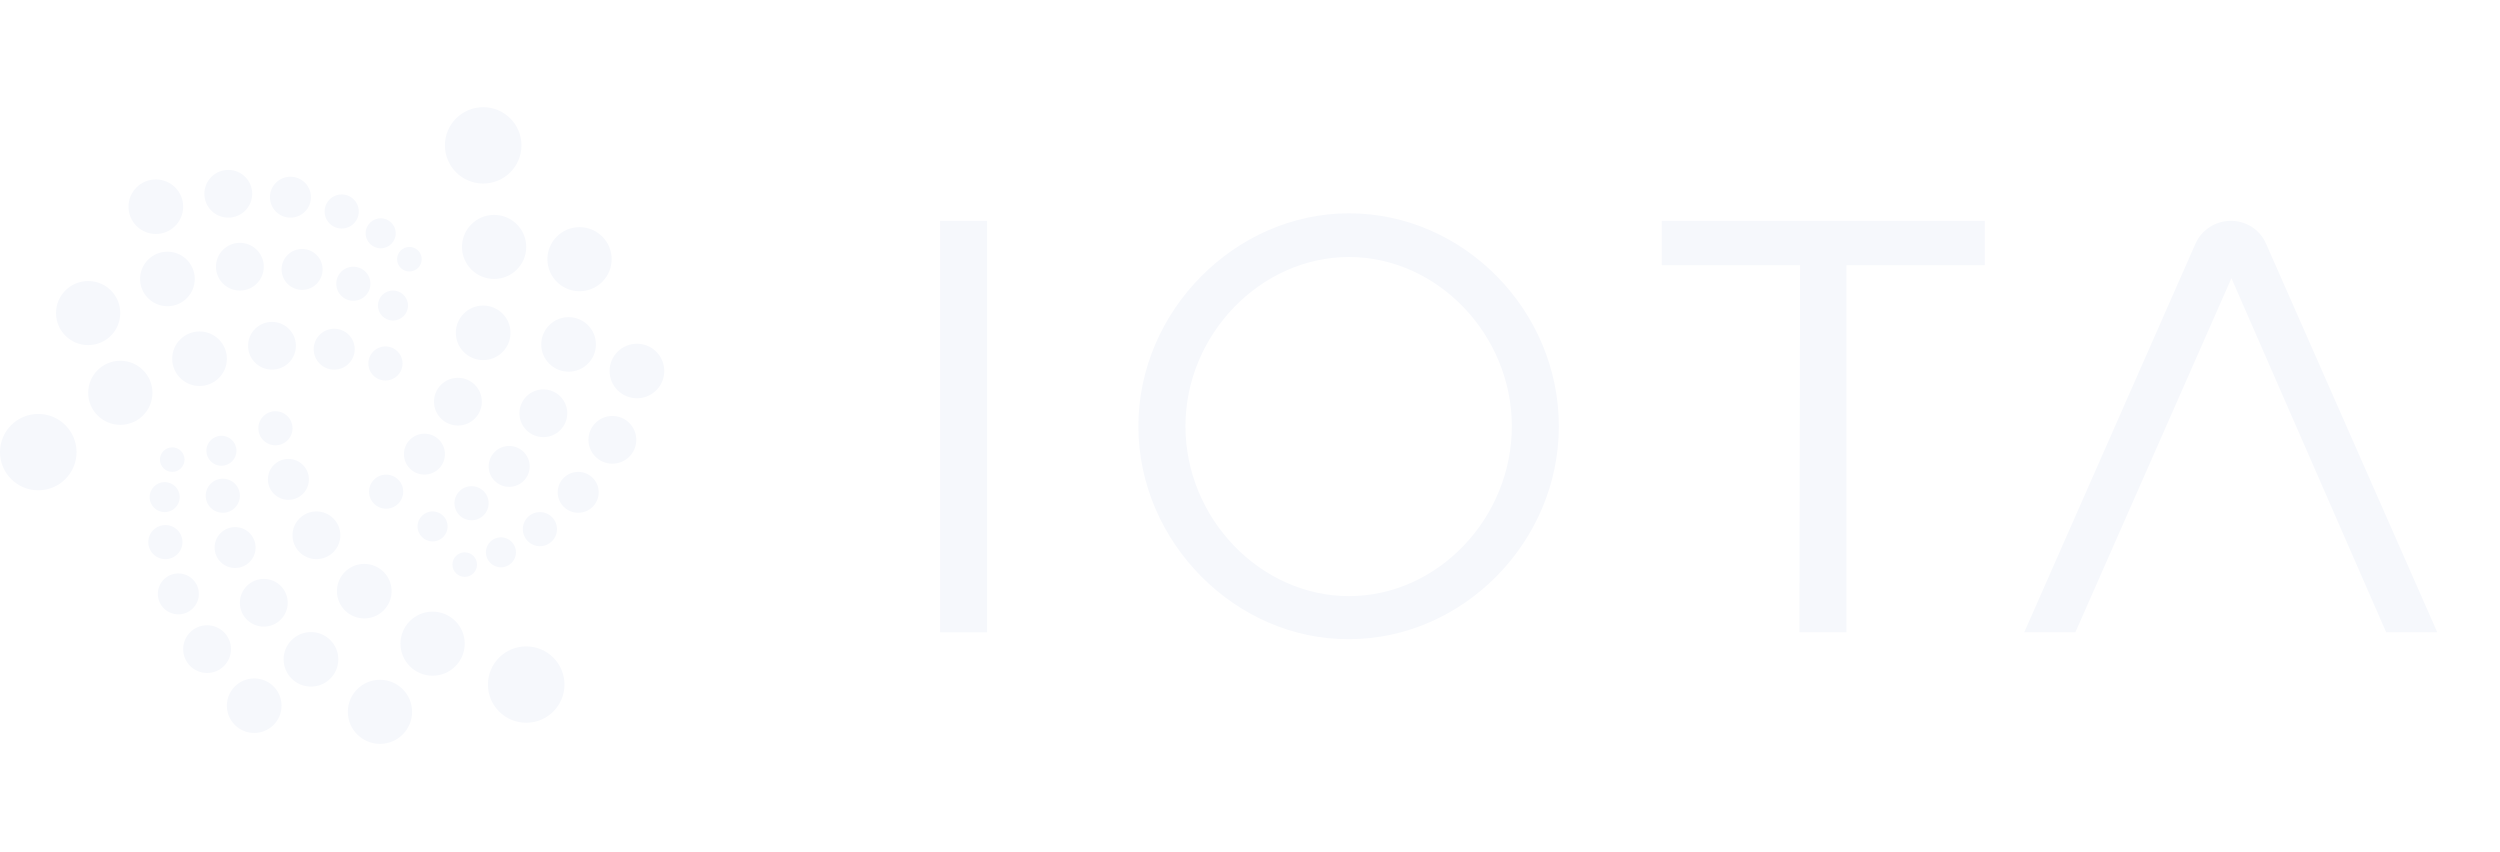
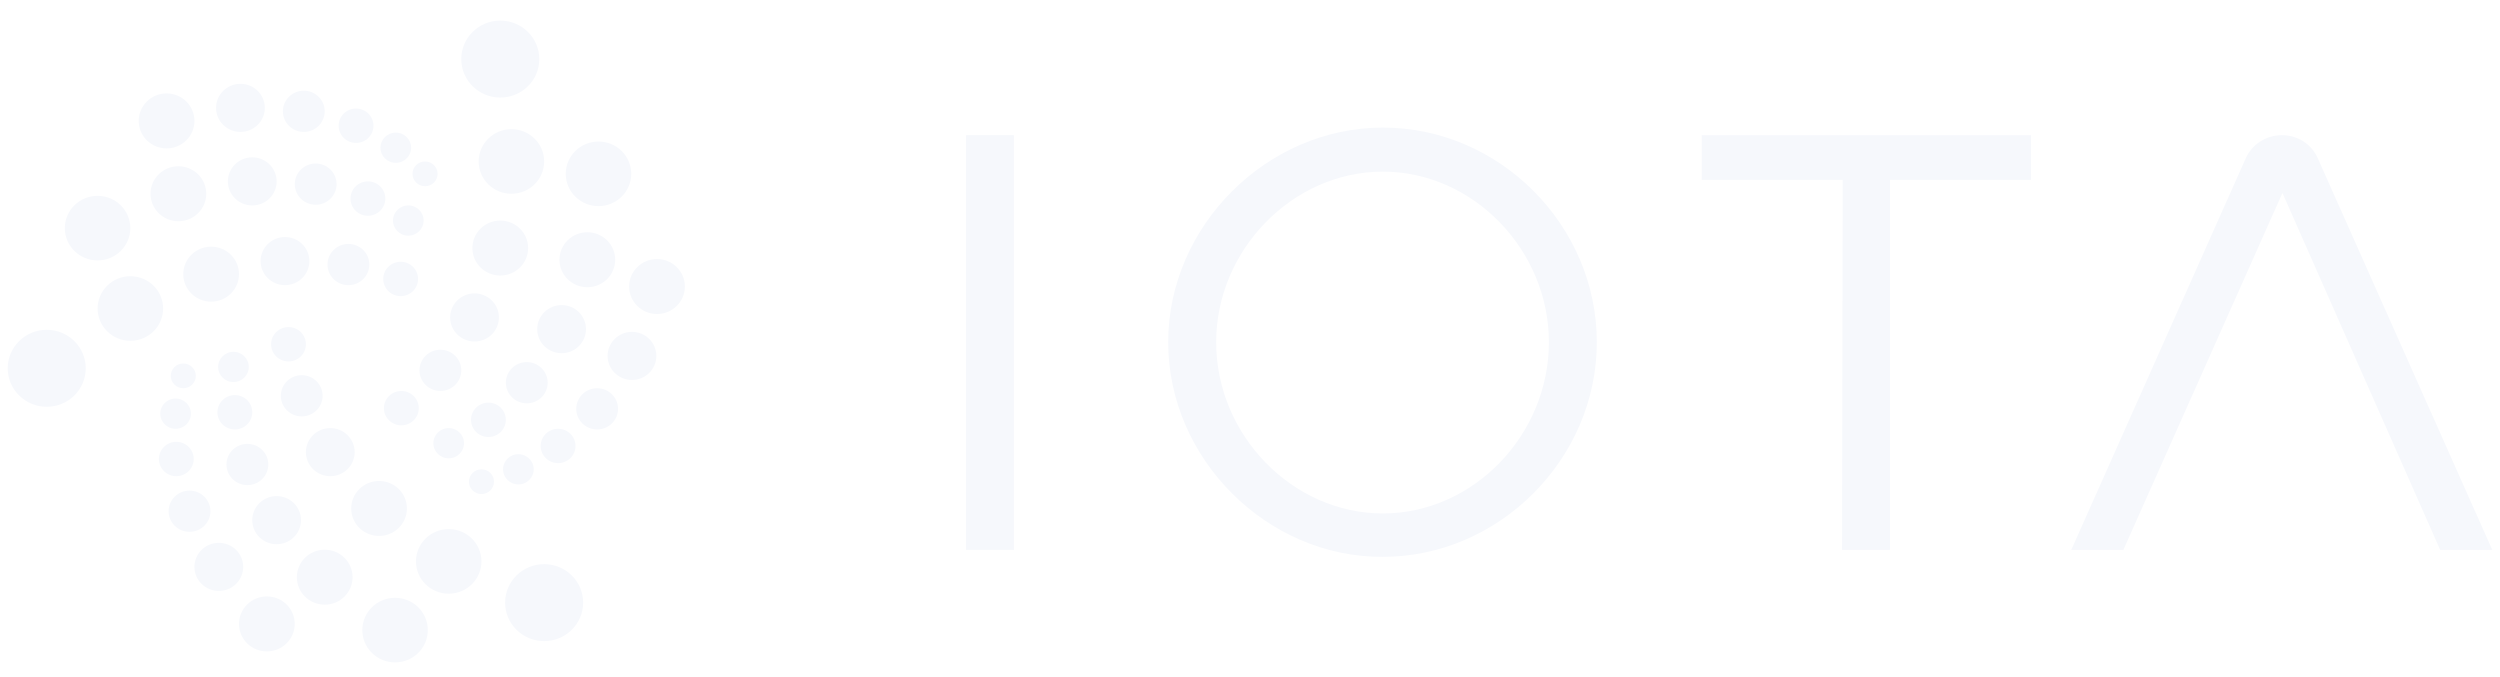
- <svg xmlns="http://www.w3.org/2000/svg" width="470" height="160" viewBox="0 0 470 160" fill="none">
-   <path d="M90.839 34.505C94.813 34.505 98.034 31.292 98.034 27.329C98.034 23.365 94.813 20.152 90.839 20.152C86.865 20.152 83.644 23.365 83.644 27.329C83.644 31.292 86.865 34.505 90.839 34.505Z" fill="#F6F8FC" />
-   <path d="M98.927 135.877C102.9 135.877 106.122 132.663 106.122 128.7C106.122 124.736 102.9 121.523 98.927 121.523C94.953 121.523 91.732 124.736 91.732 128.7C91.732 132.663 94.953 135.877 98.927 135.877Z" fill="#F6F8FC" />
-   <path d="M92.893 52.446C96.228 52.446 98.931 49.749 98.931 46.423C98.931 43.096 96.228 40.399 92.893 40.399C89.558 40.399 86.854 43.096 86.854 46.423C86.854 49.749 89.558 52.446 92.893 52.446Z" fill="#F6F8FC" />
-   <path d="M108.951 54.751C112.287 54.751 114.99 52.055 114.99 48.728C114.99 45.402 112.287 42.705 108.951 42.705C105.616 42.705 102.913 45.402 102.913 48.728C102.913 52.055 105.616 54.751 108.951 54.751Z" fill="#F6F8FC" />
-   <path d="M90.835 67.698C93.673 67.698 95.974 65.403 95.974 62.572C95.974 59.741 93.673 57.446 90.835 57.446C87.996 57.446 85.695 59.741 85.695 62.572C85.695 65.403 87.996 67.698 90.835 67.698Z" fill="#F6F8FC" />
-   <path d="M106.894 69.877C109.732 69.877 112.033 67.582 112.033 64.751C112.033 61.92 109.732 59.625 106.894 59.625C104.055 59.625 101.754 61.92 101.754 64.751C101.754 67.582 104.055 69.877 106.894 69.877Z" fill="#F6F8FC" />
-   <path d="M119.743 74.873C122.581 74.873 124.882 72.578 124.882 69.747C124.882 66.916 122.581 64.621 119.743 64.621C116.904 64.621 114.603 66.916 114.603 69.747C114.603 72.578 116.904 74.873 119.743 74.873Z" fill="#F6F8FC" />
-   <path d="M102.148 82.179C104.632 82.179 106.645 80.171 106.645 77.693C106.645 75.216 104.632 73.208 102.148 73.208C99.665 73.208 97.651 75.216 97.651 77.693C97.651 80.171 99.665 82.179 102.148 82.179Z" fill="#F6F8FC" />
-   <path d="M86.089 80C88.573 80 90.586 77.992 90.586 75.515C90.586 73.037 88.573 71.029 86.089 71.029C83.606 71.029 81.592 73.037 81.592 75.515C81.592 77.992 83.606 80 86.089 80Z" fill="#F6F8FC" />
-   <path d="M115.126 87.174C117.609 87.174 119.623 85.166 119.623 82.689C119.623 80.211 117.609 78.203 115.126 78.203C112.642 78.203 110.629 80.211 110.629 82.689C110.629 85.166 112.642 87.174 115.126 87.174Z" fill="#F6F8FC" />
-   <path d="M95.724 91.531C97.853 91.531 99.579 89.81 99.579 87.686C99.579 85.563 97.853 83.842 95.724 83.842C93.595 83.842 91.87 85.563 91.87 87.686C91.87 89.81 93.595 91.531 95.724 91.531Z" fill="#F6F8FC" />
-   <path d="M108.702 96.403C110.831 96.403 112.556 94.682 112.556 92.558C112.556 90.435 110.831 88.714 108.702 88.714C106.573 88.714 104.847 90.435 104.847 92.558C104.847 94.682 106.573 96.403 108.702 96.403Z" fill="#F6F8FC" />
-   <path d="M79.793 89.224C81.921 89.224 83.647 87.503 83.647 85.38C83.647 83.256 81.921 81.535 79.793 81.535C77.664 81.535 75.938 83.256 75.938 85.38C75.938 87.503 77.664 89.224 79.793 89.224Z" fill="#F6F8FC" />
-   <path d="M88.651 97.811C90.425 97.811 91.863 96.377 91.863 94.607C91.863 92.838 90.425 91.403 88.651 91.403C86.877 91.403 85.439 92.838 85.439 94.607C85.439 96.377 86.877 97.811 88.651 97.811Z" fill="#F6F8FC" />
-   <path d="M94.176 106.655C95.737 106.655 97.003 105.393 97.003 103.836C97.003 102.279 95.737 101.017 94.176 101.017C92.615 101.017 91.35 102.279 91.35 103.836C91.35 105.393 92.615 106.655 94.176 106.655Z" fill="#F6F8FC" />
-   <path d="M87.37 108.451C88.647 108.451 89.682 107.419 89.682 106.145C89.682 104.871 88.647 103.838 87.37 103.838C86.092 103.838 85.057 104.871 85.057 106.145C85.057 107.419 86.092 108.451 87.37 108.451Z" fill="#F6F8FC" />
-   <path d="M81.326 101.787C82.887 101.787 84.152 100.525 84.152 98.968C84.152 97.411 82.887 96.148 81.326 96.148C79.765 96.148 78.499 97.411 78.499 98.968C78.499 100.525 79.765 101.787 81.326 101.787Z" fill="#F6F8FC" />
-   <path d="M72.592 95.637C74.366 95.637 75.804 94.203 75.804 92.433C75.804 90.664 74.366 89.23 72.592 89.23C70.818 89.23 69.38 90.664 69.38 92.433C69.38 94.203 70.818 95.637 72.592 95.637Z" fill="#F6F8FC" />
-   <path d="M72.465 71.538C74.239 71.538 75.677 70.104 75.677 68.335C75.677 66.565 74.239 65.131 72.465 65.131C70.691 65.131 69.253 66.565 69.253 68.335C69.253 70.104 70.691 71.538 72.465 71.538Z" fill="#F6F8FC" />
-   <path d="M73.876 60.263C75.437 60.263 76.703 59.001 76.703 57.443C76.703 55.886 75.437 54.624 73.876 54.624C72.315 54.624 71.05 55.886 71.05 57.443C71.05 59.001 72.315 60.263 73.876 60.263Z" fill="#F6F8FC" />
-   <path d="M76.965 51.038C78.242 51.038 79.278 50.006 79.278 48.732C79.278 47.458 78.242 46.425 76.965 46.425C75.688 46.425 74.652 47.458 74.652 48.732C74.652 50.006 75.688 51.038 76.965 51.038Z" fill="#F6F8FC" />
-   <path d="M71.57 46.681C73.131 46.681 74.397 45.418 74.397 43.861C74.397 42.304 73.131 41.042 71.57 41.042C70.009 41.042 68.743 42.304 68.743 43.861C68.743 45.418 70.009 46.681 71.57 46.681Z" fill="#F6F8FC" />
-   <path d="M101.502 102.684C103.276 102.684 104.714 101.25 104.714 99.48C104.714 97.711 103.276 96.276 101.502 96.276C99.728 96.276 98.29 97.711 98.29 99.48C98.29 101.25 99.728 102.684 101.502 102.684Z" fill="#F6F8FC" />
-   <path d="M64.239 42.964C66.013 42.964 67.451 41.53 67.451 39.761C67.451 37.991 66.013 36.557 64.239 36.557C62.465 36.557 61.027 37.991 61.027 39.761C61.027 41.53 62.465 42.964 64.239 42.964Z" fill="#F6F8FC" />
-   <path d="M66.429 56.547C68.203 56.547 69.641 55.113 69.641 53.343C69.641 51.574 68.203 50.14 66.429 50.14C64.655 50.14 63.217 51.574 63.217 53.343C63.217 55.113 64.655 56.547 66.429 56.547Z" fill="#F6F8FC" />
-   <path d="M62.83 69.493C64.959 69.493 66.685 67.772 66.685 65.648C66.685 63.525 64.959 61.804 62.83 61.804C60.701 61.804 58.975 63.525 58.975 65.648C58.975 67.772 60.701 69.493 62.83 69.493Z" fill="#F6F8FC" />
-   <path d="M51.133 69.489C53.617 69.489 55.63 67.481 55.63 65.004C55.63 62.527 53.617 60.519 51.133 60.519C48.65 60.519 46.636 62.527 46.636 65.004C46.636 67.481 48.65 69.489 51.133 69.489Z" fill="#F6F8FC" />
-   <path d="M37.513 72.567C40.352 72.567 42.653 70.272 42.653 67.441C42.653 64.609 40.352 62.315 37.513 62.315C34.675 62.315 32.374 64.609 32.374 67.441C32.374 70.272 34.675 72.567 37.513 72.567Z" fill="#F6F8FC" />
-   <path d="M22.619 79.871C25.954 79.871 28.658 77.174 28.658 73.847C28.658 70.521 25.954 67.824 22.619 67.824C19.284 67.824 16.58 70.521 16.58 73.847C16.58 77.174 19.284 79.871 22.619 79.871Z" fill="#F6F8FC" />
-   <path d="M7.195 92.174C11.169 92.174 14.39 88.961 14.39 84.998C14.39 81.034 11.169 77.821 7.195 77.821C3.221 77.821 0 81.034 0 84.998C0 88.961 3.221 92.174 7.195 92.174Z" fill="#F6F8FC" />
-   <path d="M16.571 64.88C19.906 64.88 22.61 62.184 22.61 58.857C22.61 55.531 19.906 52.834 16.571 52.834C13.236 52.834 10.532 55.531 10.532 58.857C10.532 62.184 13.236 64.88 16.571 64.88Z" fill="#F6F8FC" />
-   <path d="M31.476 57.571C34.314 57.571 36.615 55.276 36.615 52.444C36.615 49.613 34.314 47.318 31.476 47.318C28.637 47.318 26.336 49.613 26.336 52.444C26.336 55.276 28.637 57.571 31.476 57.571Z" fill="#F6F8FC" />
-   <path d="M29.297 43.987C32.135 43.987 34.436 41.692 34.436 38.861C34.436 36.029 32.135 33.734 29.297 33.734C26.458 33.734 24.157 36.029 24.157 38.861C24.157 41.692 26.458 43.987 29.297 43.987Z" fill="#F6F8FC" />
-   <path d="M42.918 40.915C45.401 40.915 47.415 38.907 47.415 36.43C47.415 33.953 45.401 31.944 42.918 31.944C40.434 31.944 38.421 33.953 38.421 36.43C38.421 38.907 40.434 40.915 42.918 40.915Z" fill="#F6F8FC" />
-   <path d="M54.604 40.915C56.733 40.915 58.459 39.194 58.459 37.07C58.459 34.947 56.733 33.226 54.604 33.226C52.475 33.226 50.75 34.947 50.75 37.07C50.75 39.194 52.475 40.915 54.604 40.915Z" fill="#F6F8FC" />
-   <path d="M56.794 54.497C58.922 54.497 60.648 52.776 60.648 50.652C60.648 48.529 58.922 46.808 56.794 46.808C54.665 46.808 52.939 48.529 52.939 50.652C52.939 52.776 54.665 54.497 56.794 54.497Z" fill="#F6F8FC" />
-   <path d="M45.097 54.625C47.58 54.625 49.594 52.617 49.594 50.14C49.594 47.663 47.58 45.654 45.097 45.654C42.613 45.654 40.6 47.663 40.6 50.14C40.6 52.617 42.613 54.625 45.097 54.625Z" fill="#F6F8FC" />
-   <path d="M32.38 88.715C33.658 88.715 34.693 87.682 34.693 86.408C34.693 85.134 33.658 84.102 32.38 84.102C31.103 84.102 30.068 85.134 30.068 86.408C30.068 87.682 31.103 88.715 32.38 88.715Z" fill="#F6F8FC" />
-   <path d="M41.63 87.563C43.191 87.563 44.456 86.3 44.456 84.743C44.456 83.186 43.191 81.924 41.63 81.924C40.069 81.924 38.803 83.186 38.803 84.743C38.803 86.3 40.069 87.563 41.63 87.563Z" fill="#F6F8FC" />
-   <path d="M51.783 83.718C53.557 83.718 54.995 82.284 54.995 80.514C54.995 78.745 53.557 77.311 51.783 77.311C50.009 77.311 48.571 78.745 48.571 80.514C48.571 82.284 50.009 83.718 51.783 83.718Z" fill="#F6F8FC" />
-   <path d="M54.221 93.969C56.349 93.969 58.075 92.248 58.075 90.125C58.075 88.002 56.349 86.28 54.221 86.28C52.092 86.28 50.366 88.002 50.366 90.125C50.366 92.248 52.092 93.969 54.221 93.969Z" fill="#F6F8FC" />
-   <path d="M41.888 96.403C43.662 96.403 45.1 94.968 45.1 93.199C45.1 91.43 43.662 89.995 41.888 89.995C40.114 89.995 38.676 91.43 38.676 93.199C38.676 94.968 40.114 96.403 41.888 96.403Z" fill="#F6F8FC" />
-   <path d="M30.96 96.277C32.521 96.277 33.786 95.015 33.786 93.458C33.786 91.901 32.521 90.639 30.96 90.639C29.399 90.639 28.133 91.901 28.133 93.458C28.133 95.015 29.399 96.277 30.96 96.277Z" fill="#F6F8FC" />
-   <path d="M31.09 105.119C32.864 105.119 34.303 103.684 34.303 101.915C34.303 100.145 32.864 98.711 31.09 98.711C29.316 98.711 27.878 100.145 27.878 101.915C27.878 103.684 29.316 105.119 31.09 105.119Z" fill="#F6F8FC" />
-   <path d="M44.2 106.782C46.328 106.782 48.054 105.061 48.054 102.937C48.054 100.814 46.328 99.093 44.2 99.093C42.071 99.093 40.345 100.814 40.345 102.937C40.345 105.061 42.071 106.782 44.2 106.782Z" fill="#F6F8FC" />
-   <path d="M59.488 105.119C61.971 105.119 63.985 103.111 63.985 100.634C63.985 98.157 61.971 96.148 59.488 96.148C57.004 96.148 54.991 98.157 54.991 100.634C54.991 103.111 57.004 105.119 59.488 105.119Z" fill="#F6F8FC" />
-   <path d="M68.483 116.264C71.322 116.264 73.623 113.969 73.623 111.138C73.623 108.307 71.322 106.012 68.483 106.012C65.645 106.012 63.344 108.307 63.344 111.138C63.344 113.969 65.645 116.264 68.483 116.264Z" fill="#F6F8FC" />
-   <path d="M49.593 117.805C52.076 117.805 54.09 115.797 54.09 113.319C54.09 110.842 52.076 108.834 49.593 108.834C47.109 108.834 45.096 110.842 45.096 113.319C45.096 115.797 47.109 117.805 49.593 117.805Z" fill="#F6F8FC" />
-   <path d="M38.932 126.52C41.415 126.52 43.428 124.511 43.428 122.034C43.428 119.557 41.415 117.549 38.932 117.549C36.448 117.549 34.435 119.557 34.435 122.034C34.435 124.511 36.448 126.52 38.932 126.52Z" fill="#F6F8FC" />
-   <path d="M47.791 137.796C50.629 137.796 52.93 135.501 52.93 132.67C52.93 129.839 50.629 127.544 47.791 127.544C44.952 127.544 42.651 129.839 42.651 132.67C42.651 135.501 44.952 137.796 47.791 137.796Z" fill="#F6F8FC" />
-   <path d="M71.434 139.846C74.769 139.846 77.473 137.15 77.473 133.823C77.473 130.496 74.769 127.8 71.434 127.8C68.099 127.8 65.395 130.496 65.395 133.823C65.395 137.15 68.099 139.846 71.434 139.846Z" fill="#F6F8FC" />
-   <path d="M58.461 129.081C61.299 129.081 63.6 126.786 63.6 123.955C63.6 121.124 61.299 118.829 58.461 118.829C55.622 118.829 53.321 121.124 53.321 123.955C53.321 126.786 55.622 129.081 58.461 129.081Z" fill="#F6F8FC" />
-   <path d="M81.328 127.034C84.663 127.034 87.367 124.337 87.367 121.01C87.367 117.684 84.663 114.987 81.328 114.987C77.993 114.987 75.289 117.684 75.289 121.01C75.289 124.337 77.993 127.034 81.328 127.034Z" fill="#F6F8FC" />
-   <path d="M33.528 115.497C35.657 115.497 37.383 113.776 37.383 111.652C37.383 109.529 35.657 107.808 33.528 107.808C31.399 107.808 29.674 109.529 29.674 111.652C29.674 113.776 31.399 115.497 33.528 115.497Z" fill="#F6F8FC" />
-   <path d="M185.569 41.52H176.732V118.869H185.569V41.52Z" fill="#F6F8FC" />
-   <path d="M214.015 80.133C214.015 58.459 232.21 40.103 253.607 40.103C275.128 40.103 293.063 58.322 293.063 80.133C293.063 101.943 275.004 120.162 253.607 120.162C232.334 120.286 214.015 101.943 214.015 80.133ZM284.226 80.133C284.226 62.945 270.263 48.318 253.607 48.318C236.951 48.318 222.865 62.945 222.865 80.133C222.865 97.457 236.951 112.071 253.607 112.071C270.263 112.071 284.226 97.457 284.226 80.133Z" fill="#F6F8FC" />
-   <path d="M338.414 49.858H312.412V41.52H373.14V49.858H347.126V118.869H338.29L338.414 49.858Z" fill="#F6F8FC" />
-   <path d="M419.508 52.294L390.168 118.869H380.562L412.719 45.882C413.874 43.185 416.567 41.52 419.384 41.52C422.326 41.52 424.895 43.185 426.049 45.882L458.207 118.869H448.601L419.508 52.294Z" fill="#F6F8FC" />
+ <svg xmlns="http://www.w3.org/2000/svg" viewBox="164.94 0 335.06 90.674">
+   <path d="M 231.989 13.075 C 234.877 13.075 237.218 10.767 237.218 7.918 C 237.218 5.07 234.877 2.761 231.989 2.761 C 229.101 2.761 226.761 5.07 226.761 7.918 C 226.761 10.767 229.101 13.075 231.989 13.075 Z" fill="#F6F8FC" style="" />
+   <path d="M 237.868 85.924 C 240.755 85.924 243.096 83.614 243.096 80.766 C 243.096 77.918 240.755 75.609 237.868 75.609 C 234.98 75.609 232.638 77.918 232.638 80.766 C 232.638 83.614 234.98 85.924 237.868 85.924 Z" fill="#F6F8FC" style="" />
+   <path d="M 233.482 25.968 C 235.906 25.968 237.87 24.03 237.87 21.64 C 237.87 19.249 235.906 17.311 233.482 17.311 C 231.058 17.311 229.093 19.249 229.093 21.64 C 229.093 24.03 231.058 25.968 233.482 25.968 Z" fill="#F6F8FC" style="" />
+   <path d="M 245.152 27.625 C 247.576 27.625 249.541 25.687 249.541 23.296 C 249.541 20.906 247.576 18.968 245.152 18.968 C 242.728 18.968 240.764 20.906 240.764 23.296 C 240.764 25.687 242.728 27.625 245.152 27.625 Z" fill="#F6F8FC" style="" />
+   <path d="M 231.987 36.929 C 234.049 36.929 235.722 35.28 235.722 33.246 C 235.722 31.211 234.049 29.561 231.987 29.561 C 229.924 29.561 228.252 31.211 228.252 33.246 C 228.252 35.28 229.924 36.929 231.987 36.929 Z" fill="#F6F8FC" style="" />
+   <path d="M 243.657 38.495 C 245.72 38.495 247.392 36.846 247.392 34.811 C 247.392 32.776 245.72 31.127 243.657 31.127 C 241.594 31.127 239.921 32.776 239.921 34.811 C 239.921 36.846 241.594 38.495 243.657 38.495 Z" fill="#F6F8FC" style="" />
+   <path d="M 252.995 42.085 C 255.057 42.085 256.729 40.436 256.729 38.401 C 256.729 36.367 255.057 34.718 252.995 34.718 C 250.931 34.718 249.259 36.367 249.259 38.401 C 249.259 40.436 250.931 42.085 252.995 42.085 Z" fill="#F6F8FC" style="" />
+   <path d="M 240.208 47.335 C 242.013 47.335 243.476 45.892 243.476 44.112 C 243.476 42.331 242.013 40.888 240.208 40.888 C 238.403 40.888 236.94 42.331 236.94 44.112 C 236.94 45.892 238.403 47.335 240.208 47.335 Z" fill="#F6F8FC" style="" />
+   <path d="M 228.538 45.769 C 230.343 45.769 231.806 44.326 231.806 42.546 C 231.806 40.766 230.343 39.322 228.538 39.322 C 226.733 39.322 225.269 40.766 225.269 42.546 C 225.269 44.326 226.733 45.769 228.538 45.769 Z" fill="#F6F8FC" style="" />
+   <path d="M 249.639 50.925 C 251.444 50.925 252.907 49.481 252.907 47.701 C 252.907 45.921 251.444 44.478 249.639 44.478 C 247.835 44.478 246.371 45.921 246.371 47.701 C 246.371 49.481 247.835 50.925 249.639 50.925 Z" fill="#F6F8FC" style="" />
+   <path d="M 235.54 54.056 C 237.087 54.056 238.34 52.818 238.34 51.293 C 238.34 49.767 237.087 48.53 235.54 48.53 C 233.992 48.53 232.739 49.767 232.739 51.293 C 232.739 52.818 233.992 54.056 235.54 54.056 Z" fill="#F6F8FC" style="" />
+   <path d="M 244.971 57.557 C 246.518 57.557 247.772 56.32 247.772 54.794 C 247.772 53.268 246.518 52.032 244.971 52.032 C 243.424 52.032 242.169 53.268 242.169 54.794 C 242.169 56.32 243.424 57.557 244.971 57.557 Z" fill="#F6F8FC" style="" />
+   <path d="M 223.962 52.398 C 225.509 52.398 226.763 51.161 226.763 49.635 C 226.763 48.109 225.509 46.873 223.962 46.873 C 222.415 46.873 221.161 48.109 221.161 49.635 C 221.161 51.161 222.415 52.398 223.962 52.398 Z" fill="#F6F8FC" style="" />
+   <path d="M 230.4 58.569 C 231.688 58.569 232.734 57.538 232.734 56.266 C 232.734 54.995 231.688 53.964 230.4 53.964 C 229.11 53.964 228.065 54.995 228.065 56.266 C 228.065 57.538 229.11 58.569 230.4 58.569 Z" fill="#F6F8FC" style="" />
+   <path d="M 234.415 64.924 C 235.549 64.924 236.469 64.017 236.469 62.899 C 236.469 61.779 235.549 60.872 234.415 60.872 C 233.28 60.872 232.36 61.779 232.36 62.899 C 232.36 64.017 233.28 64.924 234.415 64.924 Z" fill="#F6F8FC" style="" />
+   <path d="M 229.468 66.215 C 230.397 66.215 231.149 65.473 231.149 64.557 C 231.149 63.642 230.397 62.9 229.468 62.9 C 228.54 62.9 227.788 63.642 227.788 64.557 C 227.788 65.473 228.54 66.215 229.468 66.215 Z" fill="#F6F8FC" style="" />
+   <path d="M 225.076 61.426 C 226.211 61.426 227.13 60.519 227.13 59.4 C 227.13 58.281 226.211 57.374 225.076 57.374 C 223.942 57.374 223.022 58.281 223.022 59.4 C 223.022 60.519 223.942 61.426 225.076 61.426 Z" fill="#F6F8FC" style="" />
+   <path d="M 218.729 57.006 C 220.019 57.006 221.064 55.976 221.064 54.704 C 221.064 53.433 220.019 52.402 218.729 52.402 C 217.44 52.402 216.394 53.433 216.394 54.704 C 216.394 55.976 217.44 57.006 218.729 57.006 Z" fill="#F6F8FC" style="" />
+   <path d="M 218.636 39.688 C 219.926 39.688 220.971 38.658 220.971 37.386 C 220.971 36.115 219.926 35.084 218.636 35.084 C 217.348 35.084 216.303 36.115 216.303 37.386 C 216.303 38.658 217.348 39.688 218.636 39.688 Z" fill="#F6F8FC" style="" />
+   <path d="M 219.662 31.585 C 220.797 31.585 221.716 30.678 221.716 29.56 C 221.716 28.44 220.797 27.533 219.662 27.533 C 218.528 27.533 217.608 28.44 217.608 29.56 C 217.608 30.678 218.528 31.585 219.662 31.585 Z" fill="#F6F8FC" style="" />
+   <path d="M 221.907 24.957 C 222.835 24.957 223.587 24.214 223.587 23.299 C 223.587 22.383 222.835 21.642 221.907 21.642 C 220.978 21.642 220.226 22.383 220.226 23.299 C 220.226 24.214 220.978 24.957 221.907 24.957 Z" fill="#F6F8FC" style="" />
+   <path d="M 217.986 21.825 C 219.121 21.825 220.04 20.918 220.04 19.799 C 220.04 18.68 219.121 17.773 217.986 17.773 C 216.852 17.773 215.932 18.68 215.932 19.799 C 215.932 20.918 216.852 21.825 217.986 21.825 Z" fill="#F6F8FC" style="" />
+   <path d="M 239.738 62.071 C 241.028 62.071 242.073 61.04 242.073 59.768 C 242.073 58.496 241.028 57.466 239.738 57.466 C 238.449 57.466 237.404 58.496 237.404 59.768 C 237.404 61.04 238.449 62.071 239.738 62.071 Z" fill="#F6F8FC" style="" />
+   <path d="M 212.659 19.155 C 213.948 19.155 214.993 18.123 214.993 16.852 C 214.993 15.58 213.948 14.55 212.659 14.55 C 211.37 14.55 210.325 15.58 210.325 16.852 C 210.325 18.123 211.37 19.155 212.659 19.155 Z" fill="#F6F8FC" style="" />
+   <path d="M 214.249 28.916 C 215.539 28.916 216.584 27.885 216.584 26.613 C 216.584 25.341 215.539 24.311 214.249 24.311 C 212.961 24.311 211.916 25.341 211.916 26.613 C 211.916 27.885 212.961 28.916 214.249 28.916 Z" fill="#F6F8FC" style="" />
+   <path d="M 211.635 38.219 C 213.182 38.219 214.436 36.981 214.436 35.455 C 214.436 33.93 213.182 32.693 211.635 32.693 C 210.088 32.693 208.833 33.93 208.833 35.455 C 208.833 36.981 210.088 38.219 211.635 38.219 Z" fill="#F6F8FC" style="" />
+   <path d="M 203.134 38.216 C 204.939 38.216 206.402 36.773 206.402 34.992 C 206.402 33.213 204.939 31.769 203.134 31.769 C 201.329 31.769 199.866 33.213 199.866 34.992 C 199.866 36.773 201.329 38.216 203.134 38.216 Z" fill="#F6F8FC" style="" />
+   <path d="M 193.236 40.428 C 195.299 40.428 196.971 38.778 196.971 36.744 C 196.971 34.709 195.299 33.06 193.236 33.06 C 191.174 33.06 189.502 34.709 189.502 36.744 C 189.502 38.778 191.174 40.428 193.236 40.428 Z" fill="#F6F8FC" style="" />
+   <path d="M 182.413 45.676 C 184.836 45.676 186.801 43.738 186.801 41.348 C 186.801 38.957 184.836 37.02 182.413 37.02 C 179.988 37.02 178.024 38.957 178.024 41.348 C 178.024 43.738 179.988 45.676 182.413 45.676 Z" fill="#F6F8FC" style="" />
+   <path d="M 171.203 54.518 C 174.091 54.518 176.432 52.209 176.432 49.36 C 176.432 46.513 174.091 44.203 171.203 44.203 C 168.315 44.203 165.974 46.513 165.974 49.36 C 165.974 52.209 168.315 54.518 171.203 54.518 Z" fill="#F6F8FC" style="" />
+   <path d="M 178.017 34.903 C 180.441 34.903 182.405 32.966 182.405 30.575 C 182.405 28.185 180.441 26.247 178.017 26.247 C 175.593 26.247 173.628 28.185 173.628 30.575 C 173.628 32.966 175.593 34.903 178.017 34.903 Z" fill="#F6F8FC" style="" />
+   <path d="M 188.848 29.651 C 190.911 29.651 192.583 28.002 192.583 25.967 C 192.583 23.932 190.911 22.283 188.848 22.283 C 186.786 22.283 185.113 23.932 185.113 25.967 C 185.113 28.002 186.786 29.651 188.848 29.651 Z" fill="#F6F8FC" style="" />
+   <path d="M 187.265 19.889 C 189.328 19.889 191 18.24 191 16.206 C 191 14.171 189.328 12.521 187.265 12.521 C 185.203 12.521 183.53 14.171 183.53 16.206 C 183.53 18.24 185.203 19.889 187.265 19.889 Z" fill="#F6F8FC" style="" />
+   <path d="M 197.164 17.682 C 198.969 17.682 200.432 16.238 200.432 14.459 C 200.432 12.678 198.969 11.235 197.164 11.235 C 195.359 11.235 193.896 12.678 193.896 14.459 C 193.896 16.238 195.359 17.682 197.164 17.682 Z" fill="#F6F8FC" style="" />
+   <path d="M 205.657 17.682 C 207.204 17.682 208.458 16.444 208.458 14.918 C 208.458 13.393 207.204 12.156 205.657 12.156 C 204.11 12.156 202.855 13.393 202.855 14.918 C 202.855 16.444 204.11 17.682 205.657 17.682 Z" fill="#F6F8FC" style="" />
+   <path d="M 207.248 27.442 C 208.795 27.442 210.049 26.205 210.049 24.68 C 210.049 23.153 208.795 21.916 207.248 21.916 C 205.701 21.916 204.446 23.153 204.446 24.68 C 204.446 26.205 205.701 27.442 207.248 27.442 Z" fill="#F6F8FC" style="" />
+   <path d="M 198.748 27.534 C 200.552 27.534 202.016 26.091 202.016 24.311 C 202.016 22.531 200.552 21.087 198.748 21.087 C 196.942 21.087 195.48 22.531 195.48 24.311 C 195.48 26.091 196.942 27.534 198.748 27.534 Z" fill="#F6F8FC" style="" />
+   <path d="M 189.506 52.032 C 190.434 52.032 191.187 51.29 191.187 50.374 C 191.187 49.459 190.434 48.717 189.506 48.717 C 188.578 48.717 187.826 49.459 187.826 50.374 C 187.826 51.29 188.578 52.032 189.506 52.032 Z" fill="#F6F8FC" style="" />
+   <path d="M 196.227 51.204 C 197.362 51.204 198.282 50.297 198.282 49.178 C 198.282 48.058 197.362 47.151 196.227 47.151 C 195.093 47.151 194.174 48.058 194.174 49.178 C 194.174 50.297 195.093 51.204 196.227 51.204 Z" fill="#F6F8FC" style="" />
+   <path d="M 203.607 48.441 C 204.896 48.441 205.94 47.411 205.94 46.139 C 205.94 44.867 204.896 43.836 203.607 43.836 C 202.317 43.836 201.272 44.867 201.272 46.139 C 201.272 47.411 202.317 48.441 203.607 48.441 Z" fill="#F6F8FC" style="" />
+   <path d="M 205.378 55.808 C 206.925 55.808 208.179 54.571 208.179 53.046 C 208.179 51.52 206.925 50.282 205.378 50.282 C 203.831 50.282 202.577 51.52 202.577 53.046 C 202.577 54.571 203.831 55.808 205.378 55.808 Z" fill="#F6F8FC" style="" />
+   <path d="M 196.415 57.557 C 197.704 57.557 198.749 56.526 198.749 55.255 C 198.749 53.983 197.704 52.952 196.415 52.952 C 195.126 52.952 194.081 53.983 194.081 55.255 C 194.081 56.526 195.126 57.557 196.415 57.557 Z" fill="#F6F8FC" style="" />
+   <path d="M 188.474 57.467 C 189.608 57.467 190.528 56.56 190.528 55.44 C 190.528 54.322 189.608 53.415 188.474 53.415 C 187.339 53.415 186.419 54.322 186.419 55.44 C 186.419 56.56 187.339 57.467 188.474 57.467 Z" fill="#F6F8FC" style="" />
+   <path d="M 188.568 63.821 C 189.858 63.821 190.903 62.789 190.903 61.518 C 190.903 60.246 189.858 59.215 188.568 59.215 C 187.28 59.215 186.235 60.246 186.235 61.518 C 186.235 62.789 187.28 63.821 188.568 63.821 Z" fill="#F6F8FC" style="" />
+   <path d="M 198.096 65.016 C 199.643 65.016 200.897 63.778 200.897 62.252 C 200.897 60.726 199.643 59.49 198.096 59.49 C 196.548 59.49 195.294 60.726 195.294 62.252 C 195.294 63.778 196.548 65.016 198.096 65.016 Z" fill="#F6F8FC" style="" />
+   <path d="M 209.206 63.821 C 211.01 63.821 212.474 62.377 212.474 60.598 C 212.474 58.817 211.01 57.374 209.206 57.374 C 207.4 57.374 205.938 58.817 205.938 60.598 C 205.938 62.377 207.4 63.821 209.206 63.821 Z" fill="#F6F8FC" style="" />
+   <path d="M 215.743 71.829 C 217.806 71.829 219.478 70.18 219.478 68.146 C 219.478 66.112 217.806 64.462 215.743 64.462 C 213.681 64.462 212.008 66.112 212.008 68.146 C 212.008 70.18 213.681 71.829 215.743 71.829 Z" fill="#F6F8FC" style="" />
+   <path d="M 202.015 72.937 C 203.819 72.937 205.283 71.494 205.283 69.713 C 205.283 67.933 203.819 66.49 202.015 66.49 C 200.209 66.49 198.747 67.933 198.747 69.713 C 198.747 71.494 200.209 72.937 202.015 72.937 Z" fill="#F6F8FC" style="" />
+   <path d="M 194.267 79.199 C 196.072 79.199 197.535 77.756 197.535 75.976 C 197.535 74.196 196.072 72.753 194.267 72.753 C 192.462 72.753 190.999 74.196 190.999 75.976 C 190.999 77.756 192.462 79.199 194.267 79.199 Z" fill="#F6F8FC" style="" />
+   <path d="M 200.705 87.303 C 202.768 87.303 204.441 85.654 204.441 83.619 C 204.441 81.585 202.768 79.936 200.705 79.936 C 198.642 79.936 196.97 81.585 196.97 83.619 C 196.97 85.654 198.642 87.303 200.705 87.303 Z" fill="#F6F8FC" style="" />
+   <path d="M 217.888 88.776 C 220.311 88.776 222.276 86.839 222.276 84.448 C 222.276 82.057 220.311 80.12 217.888 80.12 C 215.464 80.12 213.499 82.057 213.499 84.448 C 213.499 86.839 215.464 88.776 217.888 88.776 Z" fill="#F6F8FC" style="" />
+   <path d="M 208.46 81.04 C 210.522 81.04 212.194 79.391 212.194 77.357 C 212.194 75.322 210.522 73.673 208.46 73.673 C 206.397 73.673 204.725 75.322 204.725 77.357 C 204.725 79.391 206.397 81.04 208.46 81.04 Z" fill="#F6F8FC" style="" />
+   <path d="M 225.078 79.569 C 227.501 79.569 229.466 77.631 229.466 75.24 C 229.466 72.85 227.501 70.912 225.078 70.912 C 222.654 70.912 220.689 72.85 220.689 75.24 C 220.689 77.631 222.654 79.569 225.078 79.569 Z" fill="#F6F8FC" style="" />
+   <path d="M 190.34 71.278 C 191.887 71.278 193.142 70.042 193.142 68.515 C 193.142 66.99 191.887 65.753 190.34 65.753 C 188.793 65.753 187.539 66.99 187.539 68.515 C 187.539 70.042 188.793 71.278 190.34 71.278 Z" fill="#F6F8FC" style="" />
+   <path d="M 300.832 18.116 L 294.41 18.116 L 294.41 73.701 L 300.832 73.701 L 300.832 18.116 Z" fill="#F6F8FC" style="" />
+   <path d="M 321.505 45.864 C 321.505 30.289 334.727 17.099 350.277 17.099 C 365.917 17.099 378.951 30.191 378.951 45.864 C 378.951 61.538 365.827 74.631 350.277 74.631 C 334.818 74.72 321.505 61.538 321.505 45.864 Z M 372.529 45.864 C 372.529 33.513 362.382 23.002 350.277 23.002 C 338.173 23.002 327.936 33.513 327.936 45.864 C 327.936 58.314 338.173 68.816 350.277 68.816 C 362.382 68.816 372.529 58.314 372.529 45.864 Z" fill="#F6F8FC" style="" />
+   <path d="M 411.909 24.109 L 393.012 24.109 L 393.012 18.116 L 437.145 18.116 L 437.145 24.109 L 418.24 24.109 L 418.24 73.701 L 411.819 73.701 L 411.909 24.109 Z" fill="#F6F8FC" style="" />
+   <path d="M 470.842 25.859 L 449.52 73.701 L 442.539 73.701 L 465.909 21.251 C 466.748 19.313 468.705 18.116 470.752 18.116 C 472.89 18.116 474.757 19.313 475.596 21.251 L 498.965 73.701 L 491.985 73.701 L 470.842 25.859 Z" fill="#F6F8FC" style="" />
</svg>
